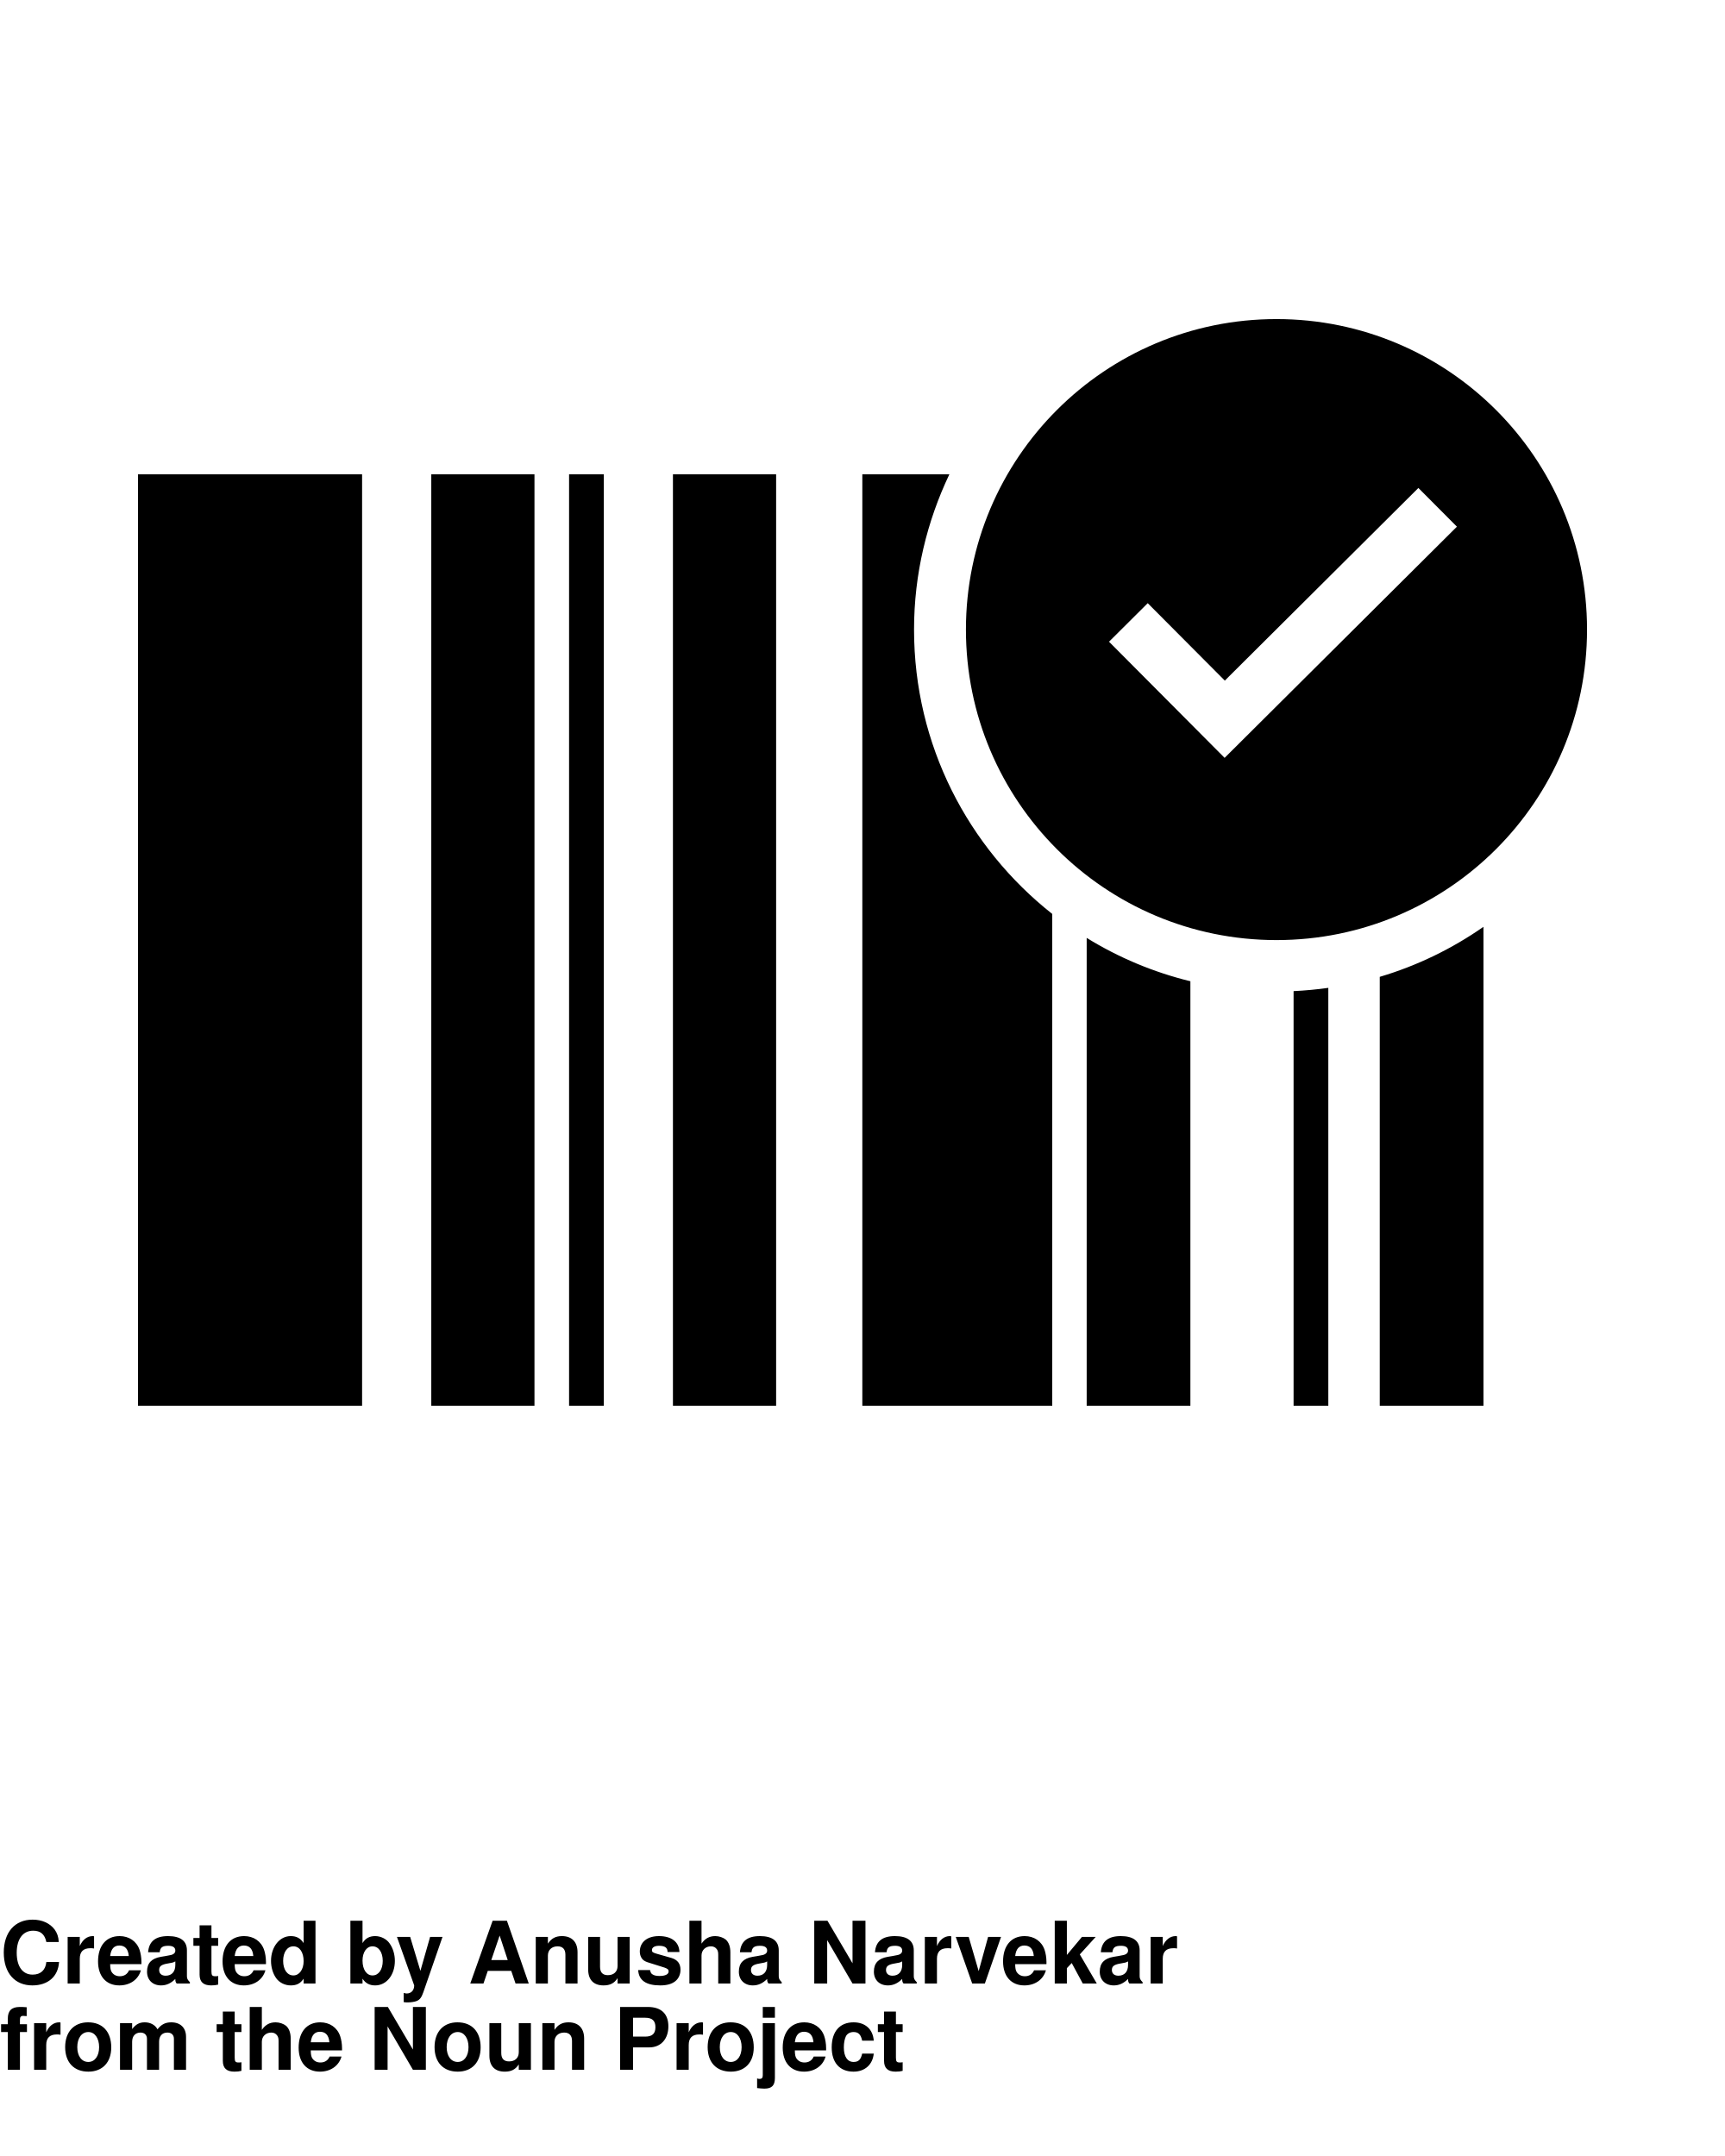
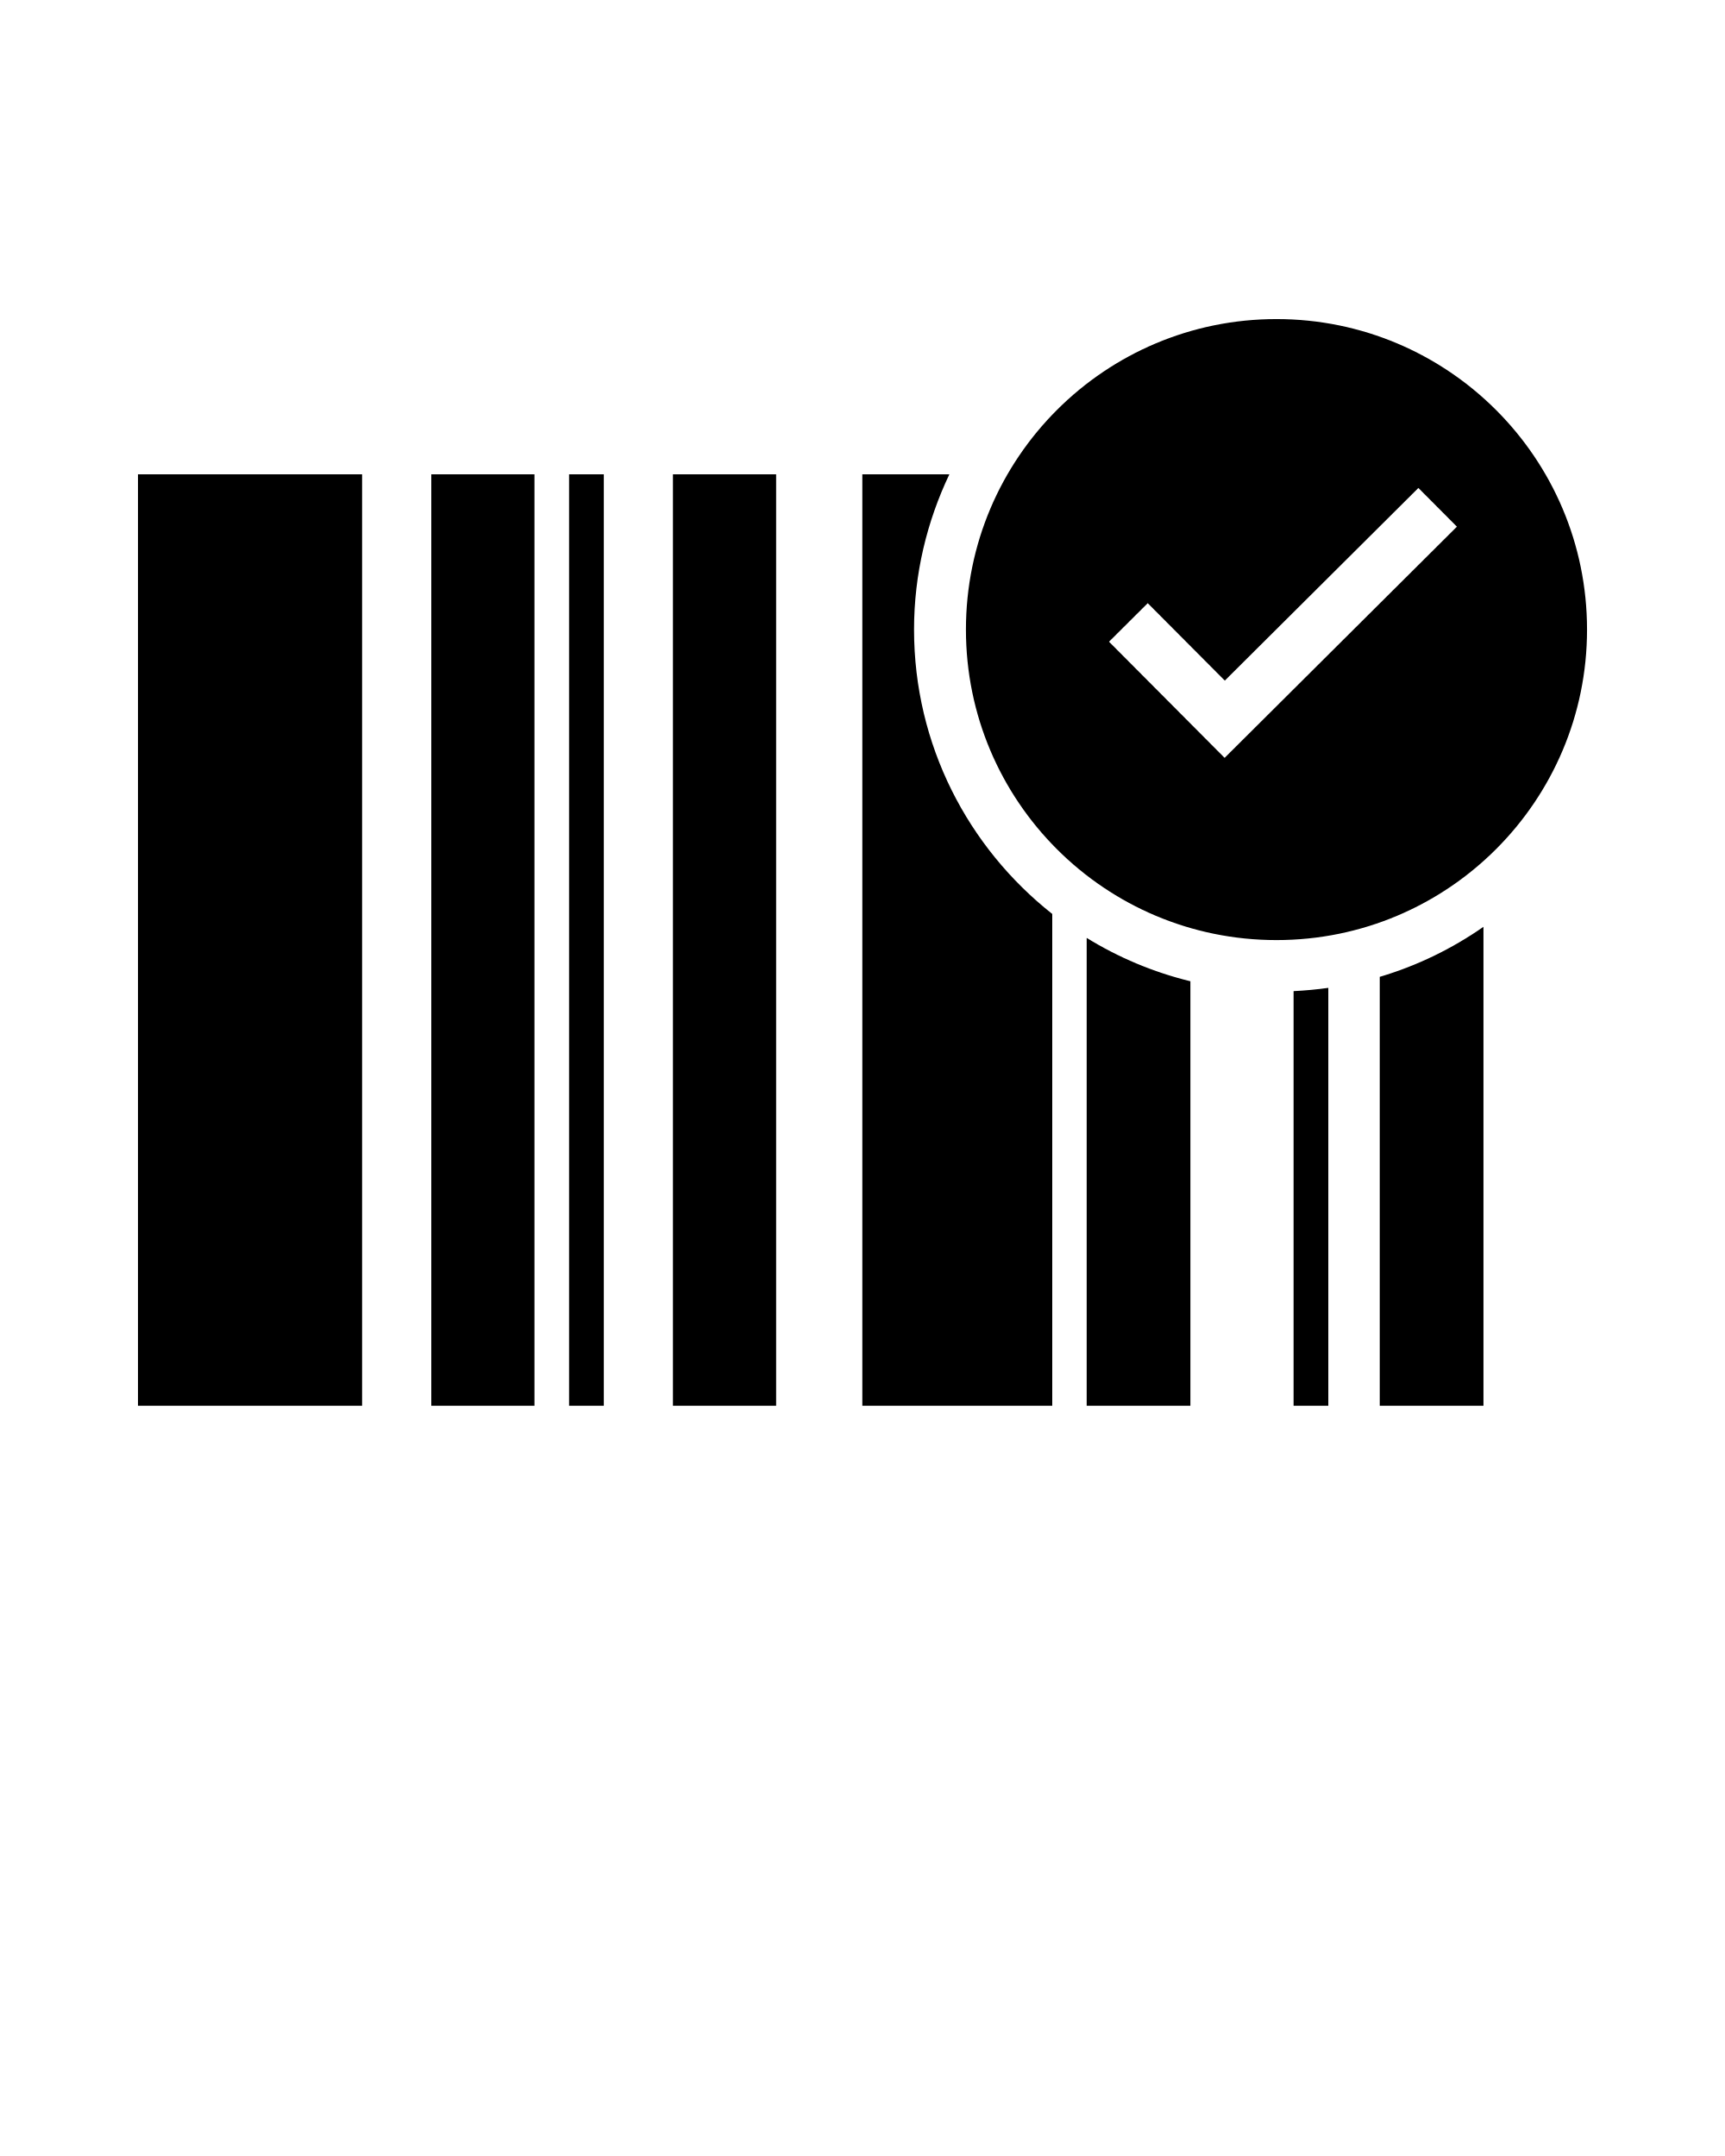
<svg xmlns="http://www.w3.org/2000/svg" version="1.1" x="0px" y="0px" viewBox="0 0 100 125" enable-background="new 0 0 100 100" xml:space="preserve">
  <path fill-rule="evenodd" clip-rule="evenodd" d="M73.998,54.504c-9.943,0-18.002-8.06-18.002-18.002  c0-9.943,8.059-18.003,18.002-18.003s18.004,8.06,18.004,18.003C92.002,46.444,83.941,54.504,73.998,54.504z M82.225,28.291  L71.004,39.46l-4.469-4.489l-2.244,2.234l4.467,4.489l0,0l2.234,2.245l13.467-13.404L82.225,28.291z M61,52.988v28.514H49.99V27.501  h5.045c-1.299,2.731-2.047,5.775-2.047,9C52.988,43.192,56.125,49.14,61,52.988z M39.011,27.501h5.982v54.001h-5.982V27.501z   M32.99,27.501h2.014v54.001H32.99V27.501z M25.002,27.501h5.982v54.001h-5.982V27.501z M7.999,27.501h12.992v54.001H7.999V27.501z   M69.008,81.502h-6.012V54.377c1.838,1.133,3.857,1.988,6.012,2.514V81.502z M77.004,81.502H74.99V57.463  c0.68-0.033,1.352-0.096,2.014-0.189V81.502z M85.998,81.502h-6.012V56.635c2.174-0.646,4.195-1.633,6.012-2.9V81.502z" />
-   <text x="0" y="115" fill="#000000" font-size="5px" font-weight="bold" font-family="'Helvetica Neue', Helvetica, Arial-Unicode, Arial, Sans-serif">Created by Anusha Narvekar</text>
-   <text x="0" y="120" fill="#000000" font-size="5px" font-weight="bold" font-family="'Helvetica Neue', Helvetica, Arial-Unicode, Arial, Sans-serif">from the Noun Project</text>
</svg>
